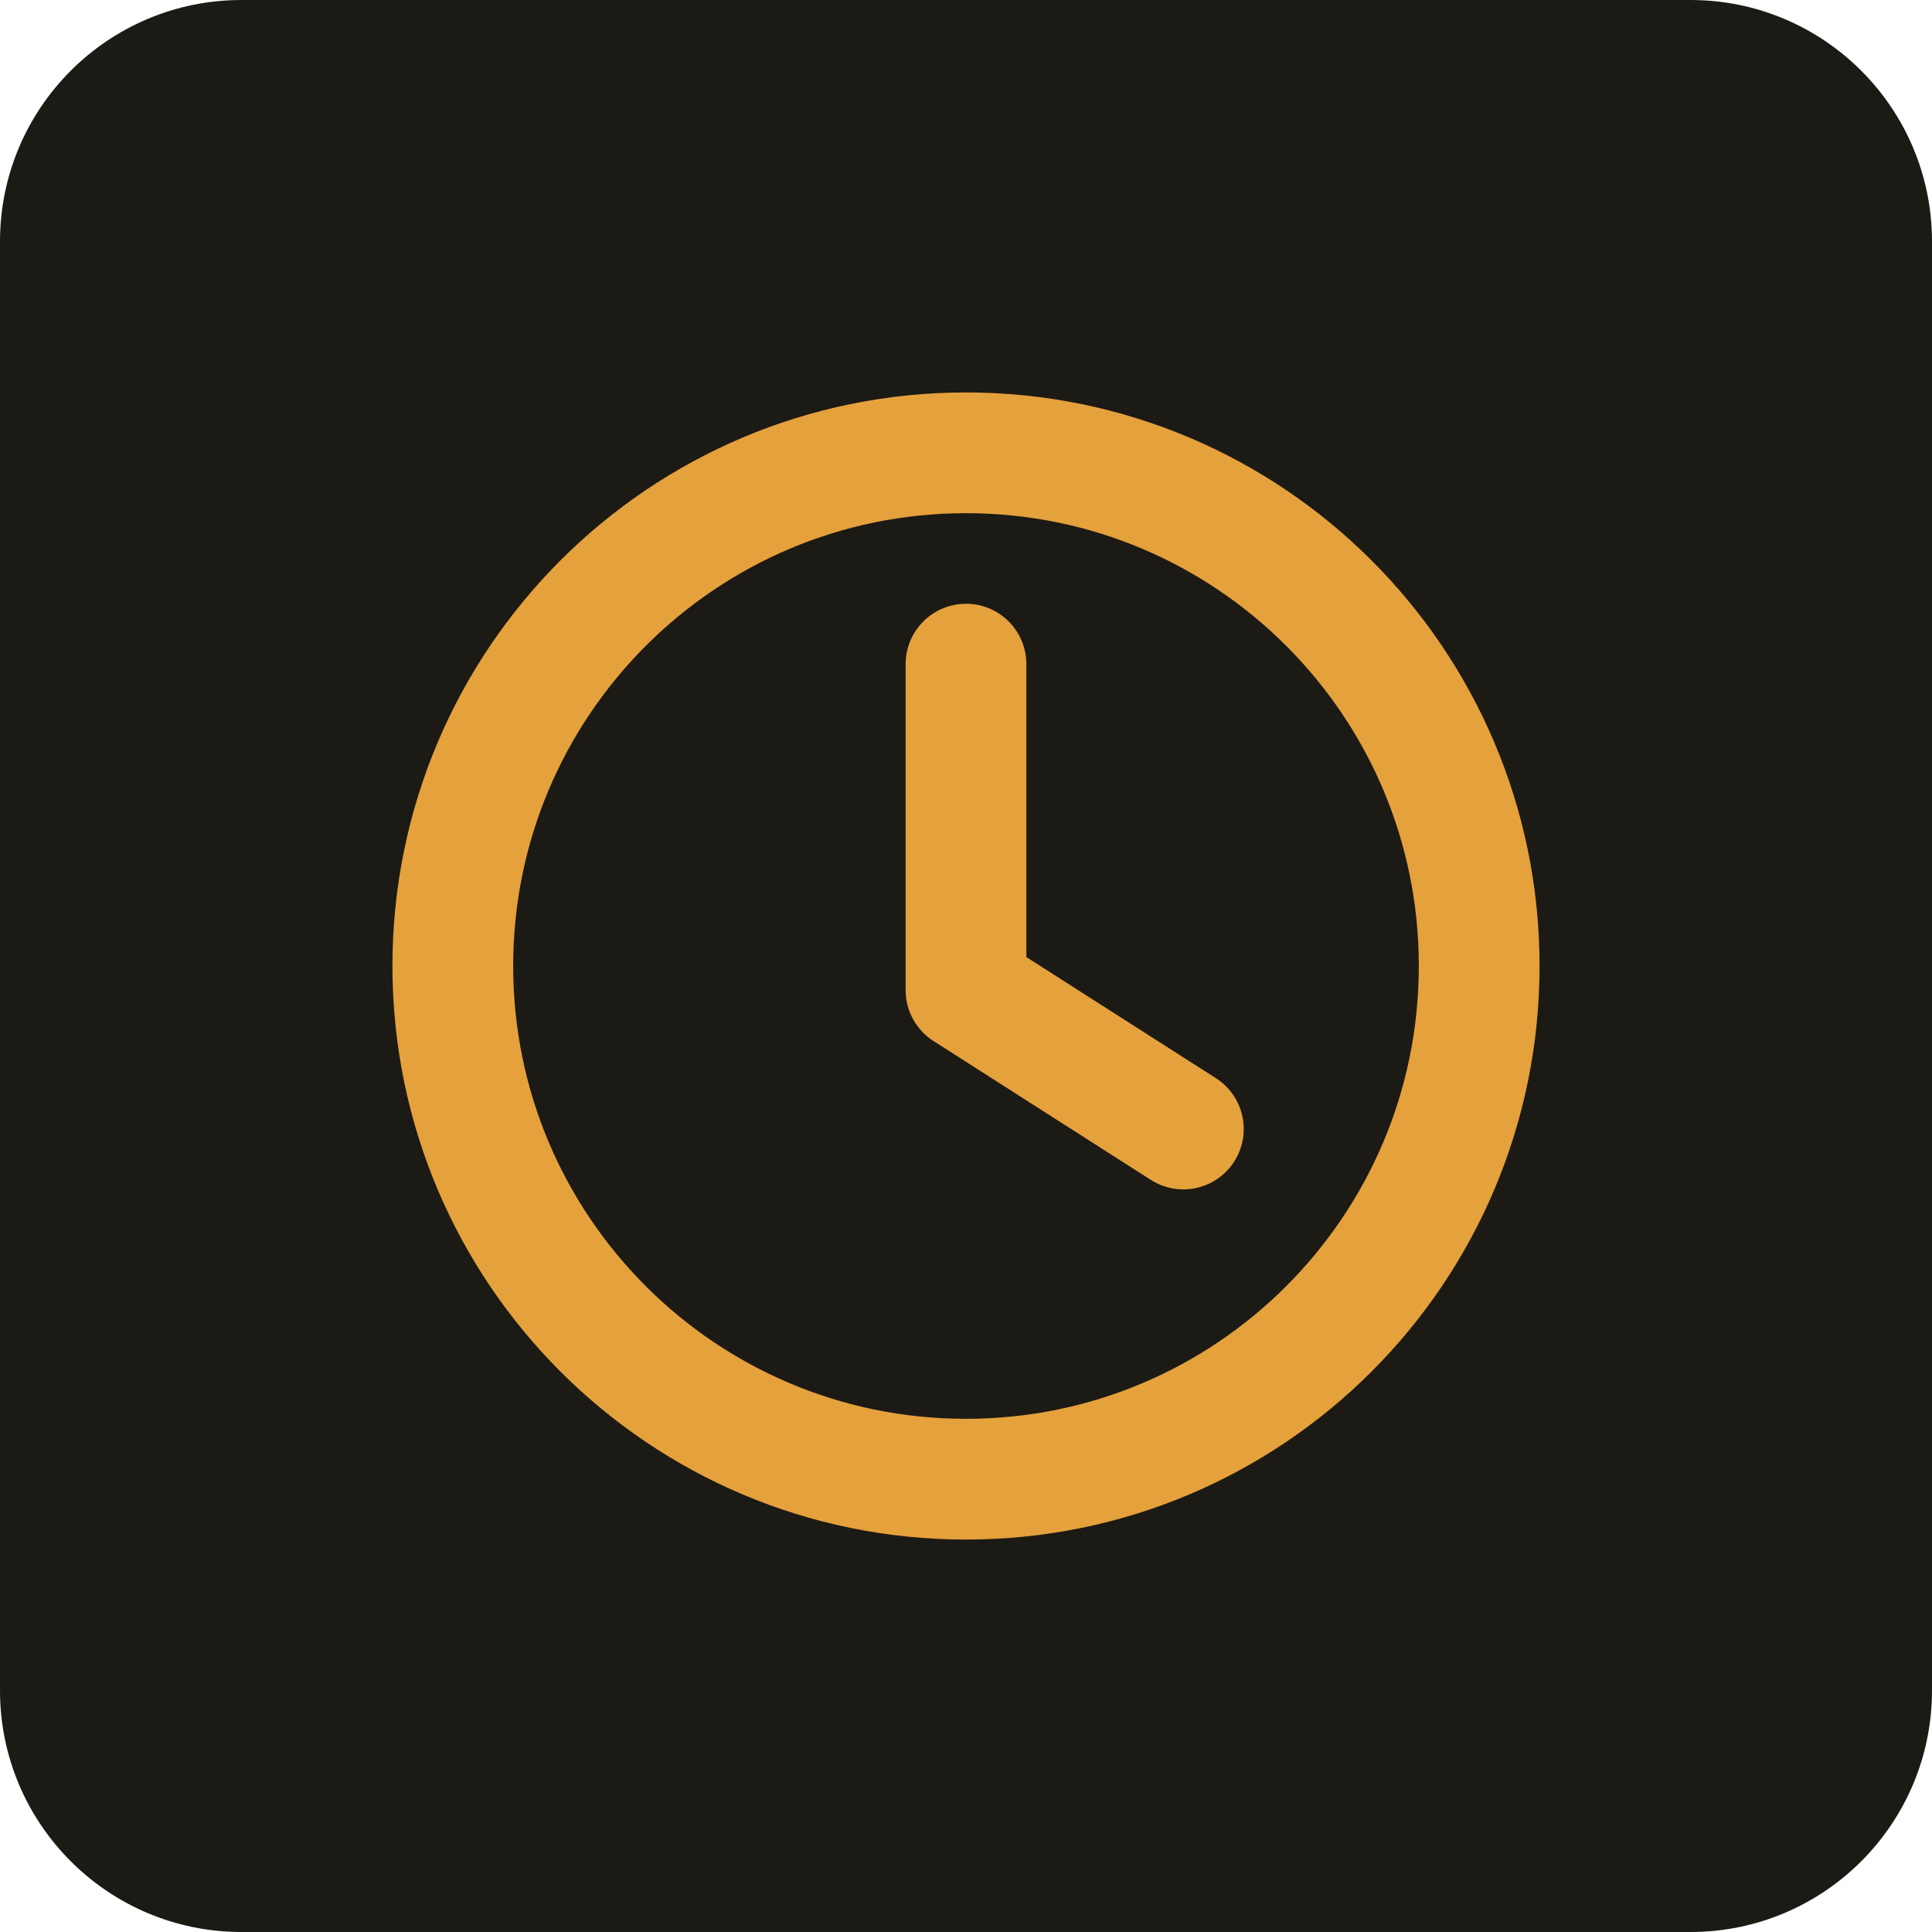
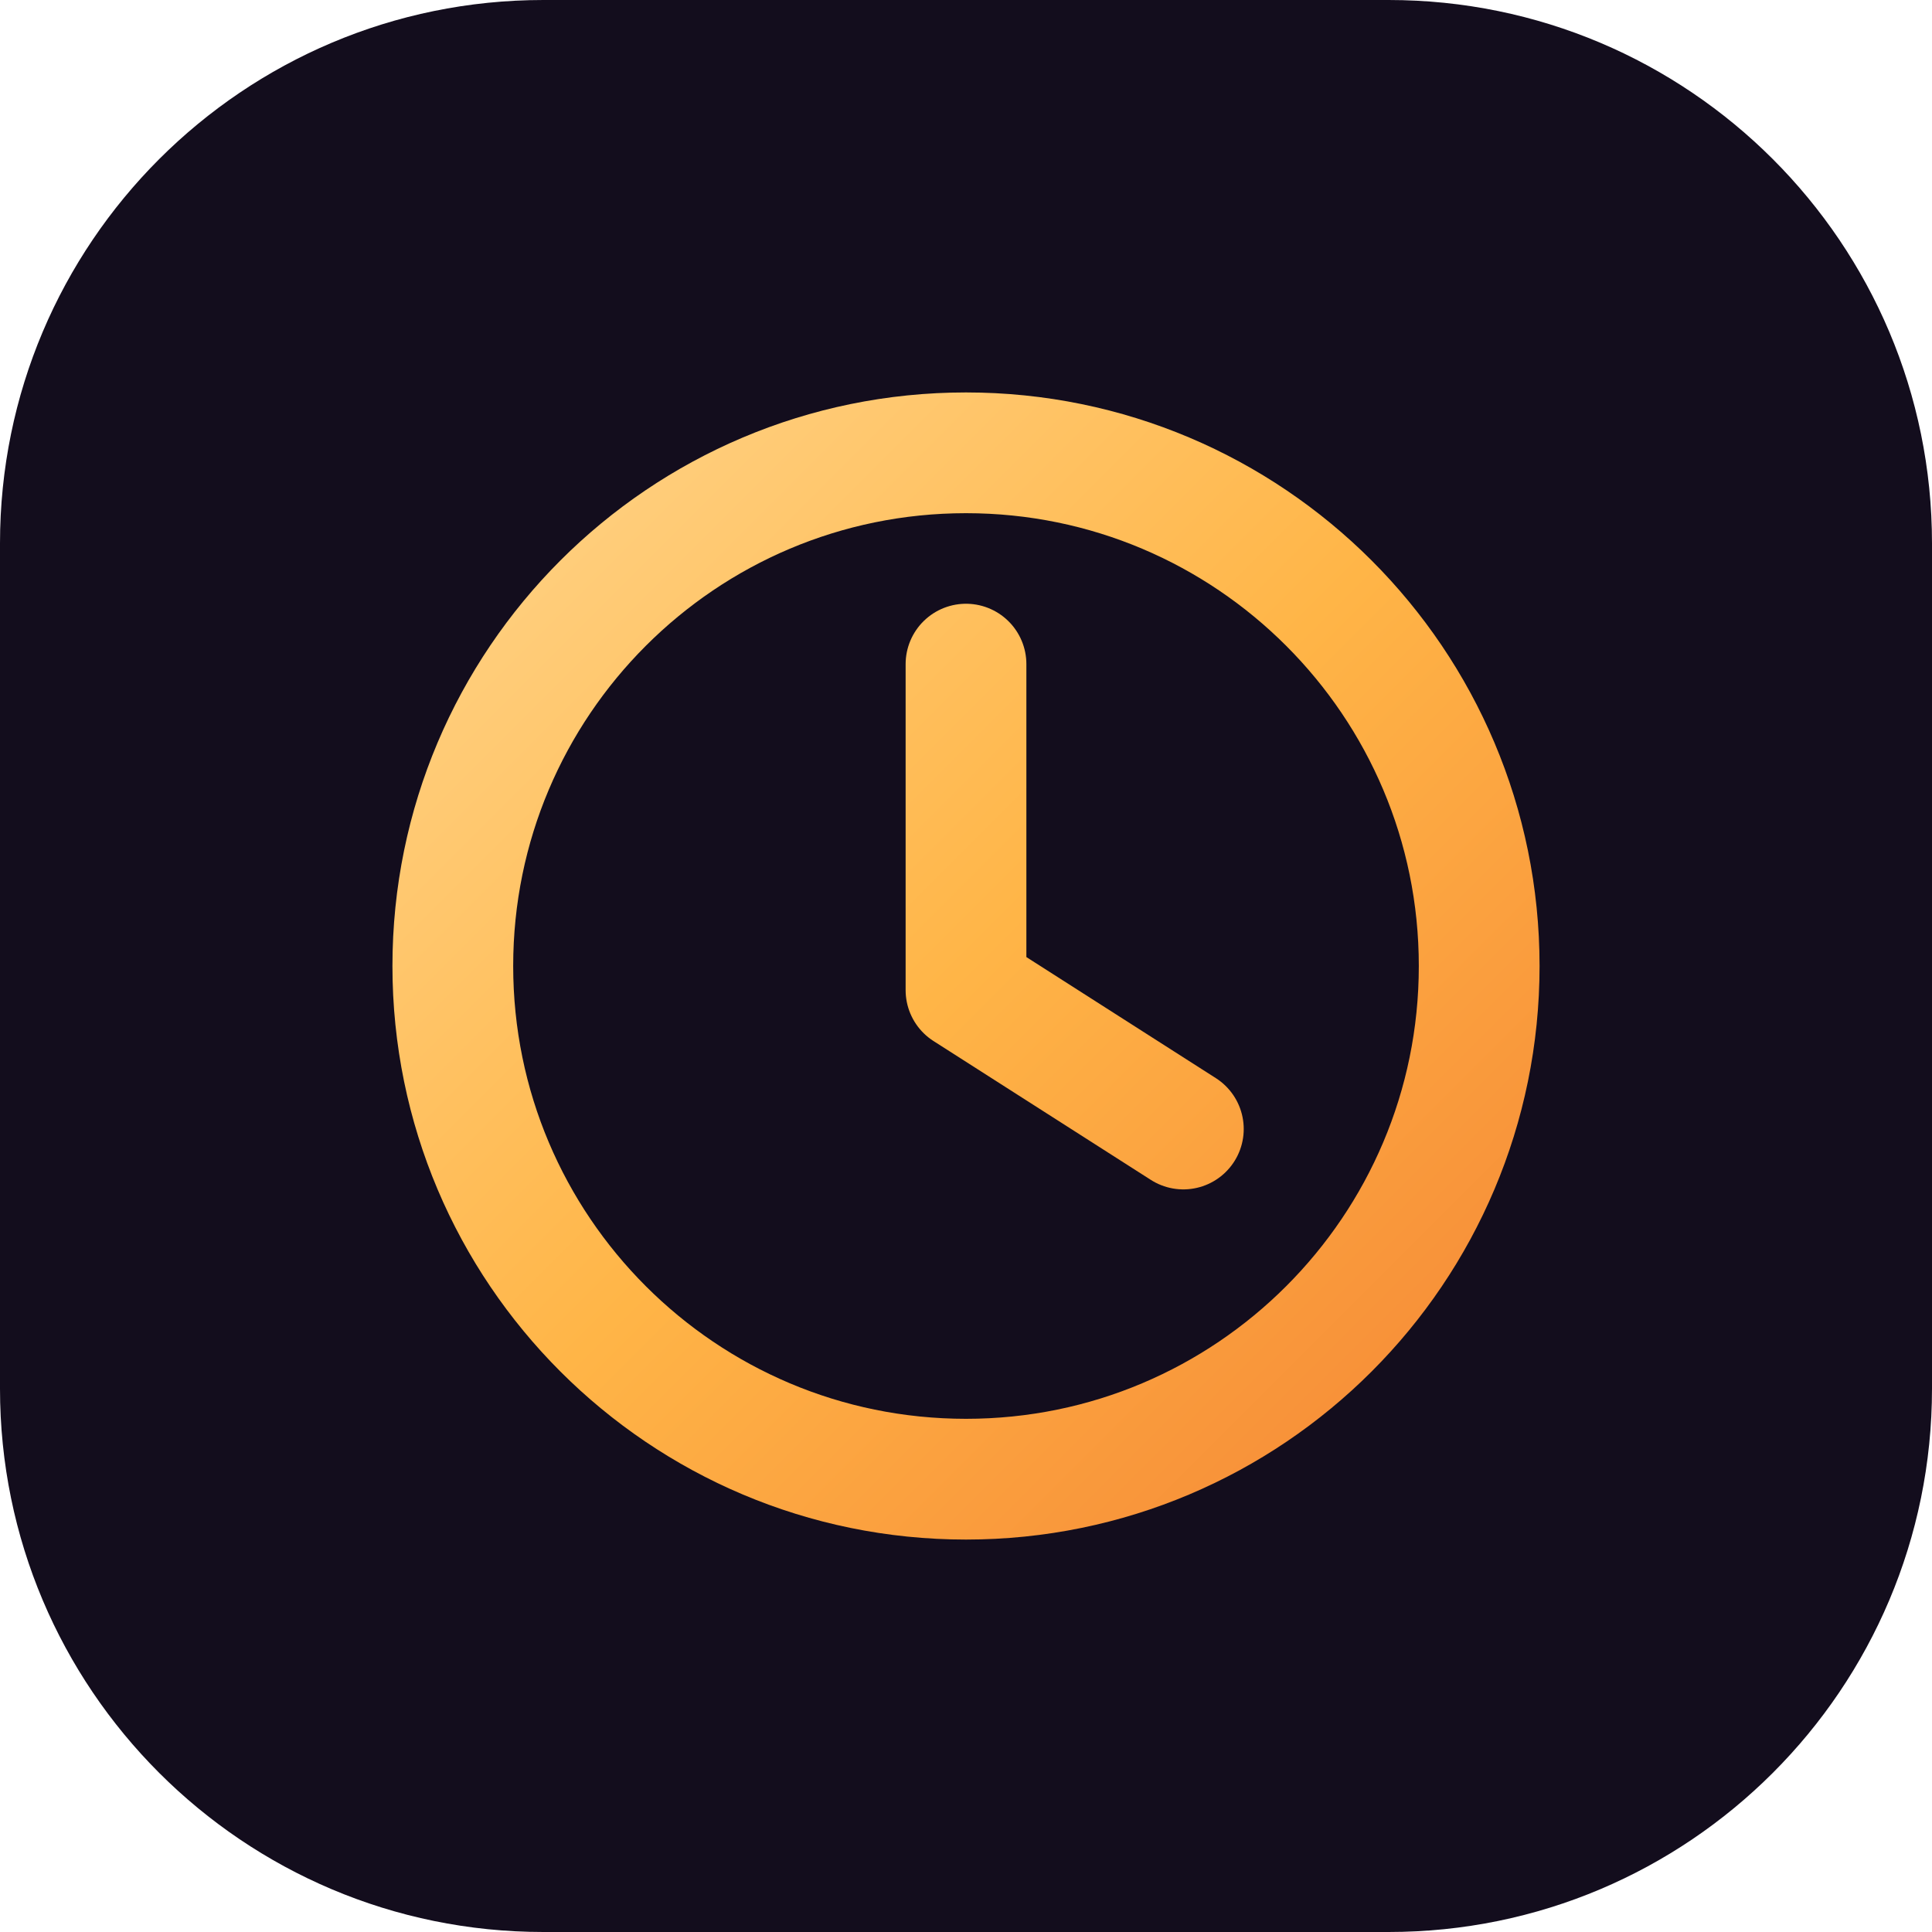
<svg xmlns="http://www.w3.org/2000/svg" viewBox="0 0 32 32" fill="none">
-   <rect width="32" height="32" rx="4" fill="#1c1a15" />
-   <circle cx="16" cy="16" r="8.5" stroke="#e5a13c" stroke-width="2" />
-   <path d="M16 11v5.4l3.6 2.3" stroke="#e5a13c" stroke-width="2" stroke-linecap="round" stroke-linejoin="round" />
+   <defs>
+     <linearGradient id="g" x1="4" y1="4" x2="28" y2="28" gradientUnits="userSpaceOnUse">
+       <stop stop-color="#ffe0a3" />
+       <stop offset="0.5" stop-color="#ffb547" />
+       <stop offset="1" stop-color="#f2762e" />
+     </linearGradient>
+   </defs>
+   <rect width="32" height="32" rx="9" fill="#130d1d" />
+   <circle cx="16" cy="16" r="8.5" stroke="url(#g)" stroke-width="2" />
+   <path d="M16 11v5.4l3.6 2.3" stroke="url(#g)" stroke-width="2" stroke-linecap="round" stroke-linejoin="round" />
</svg>
